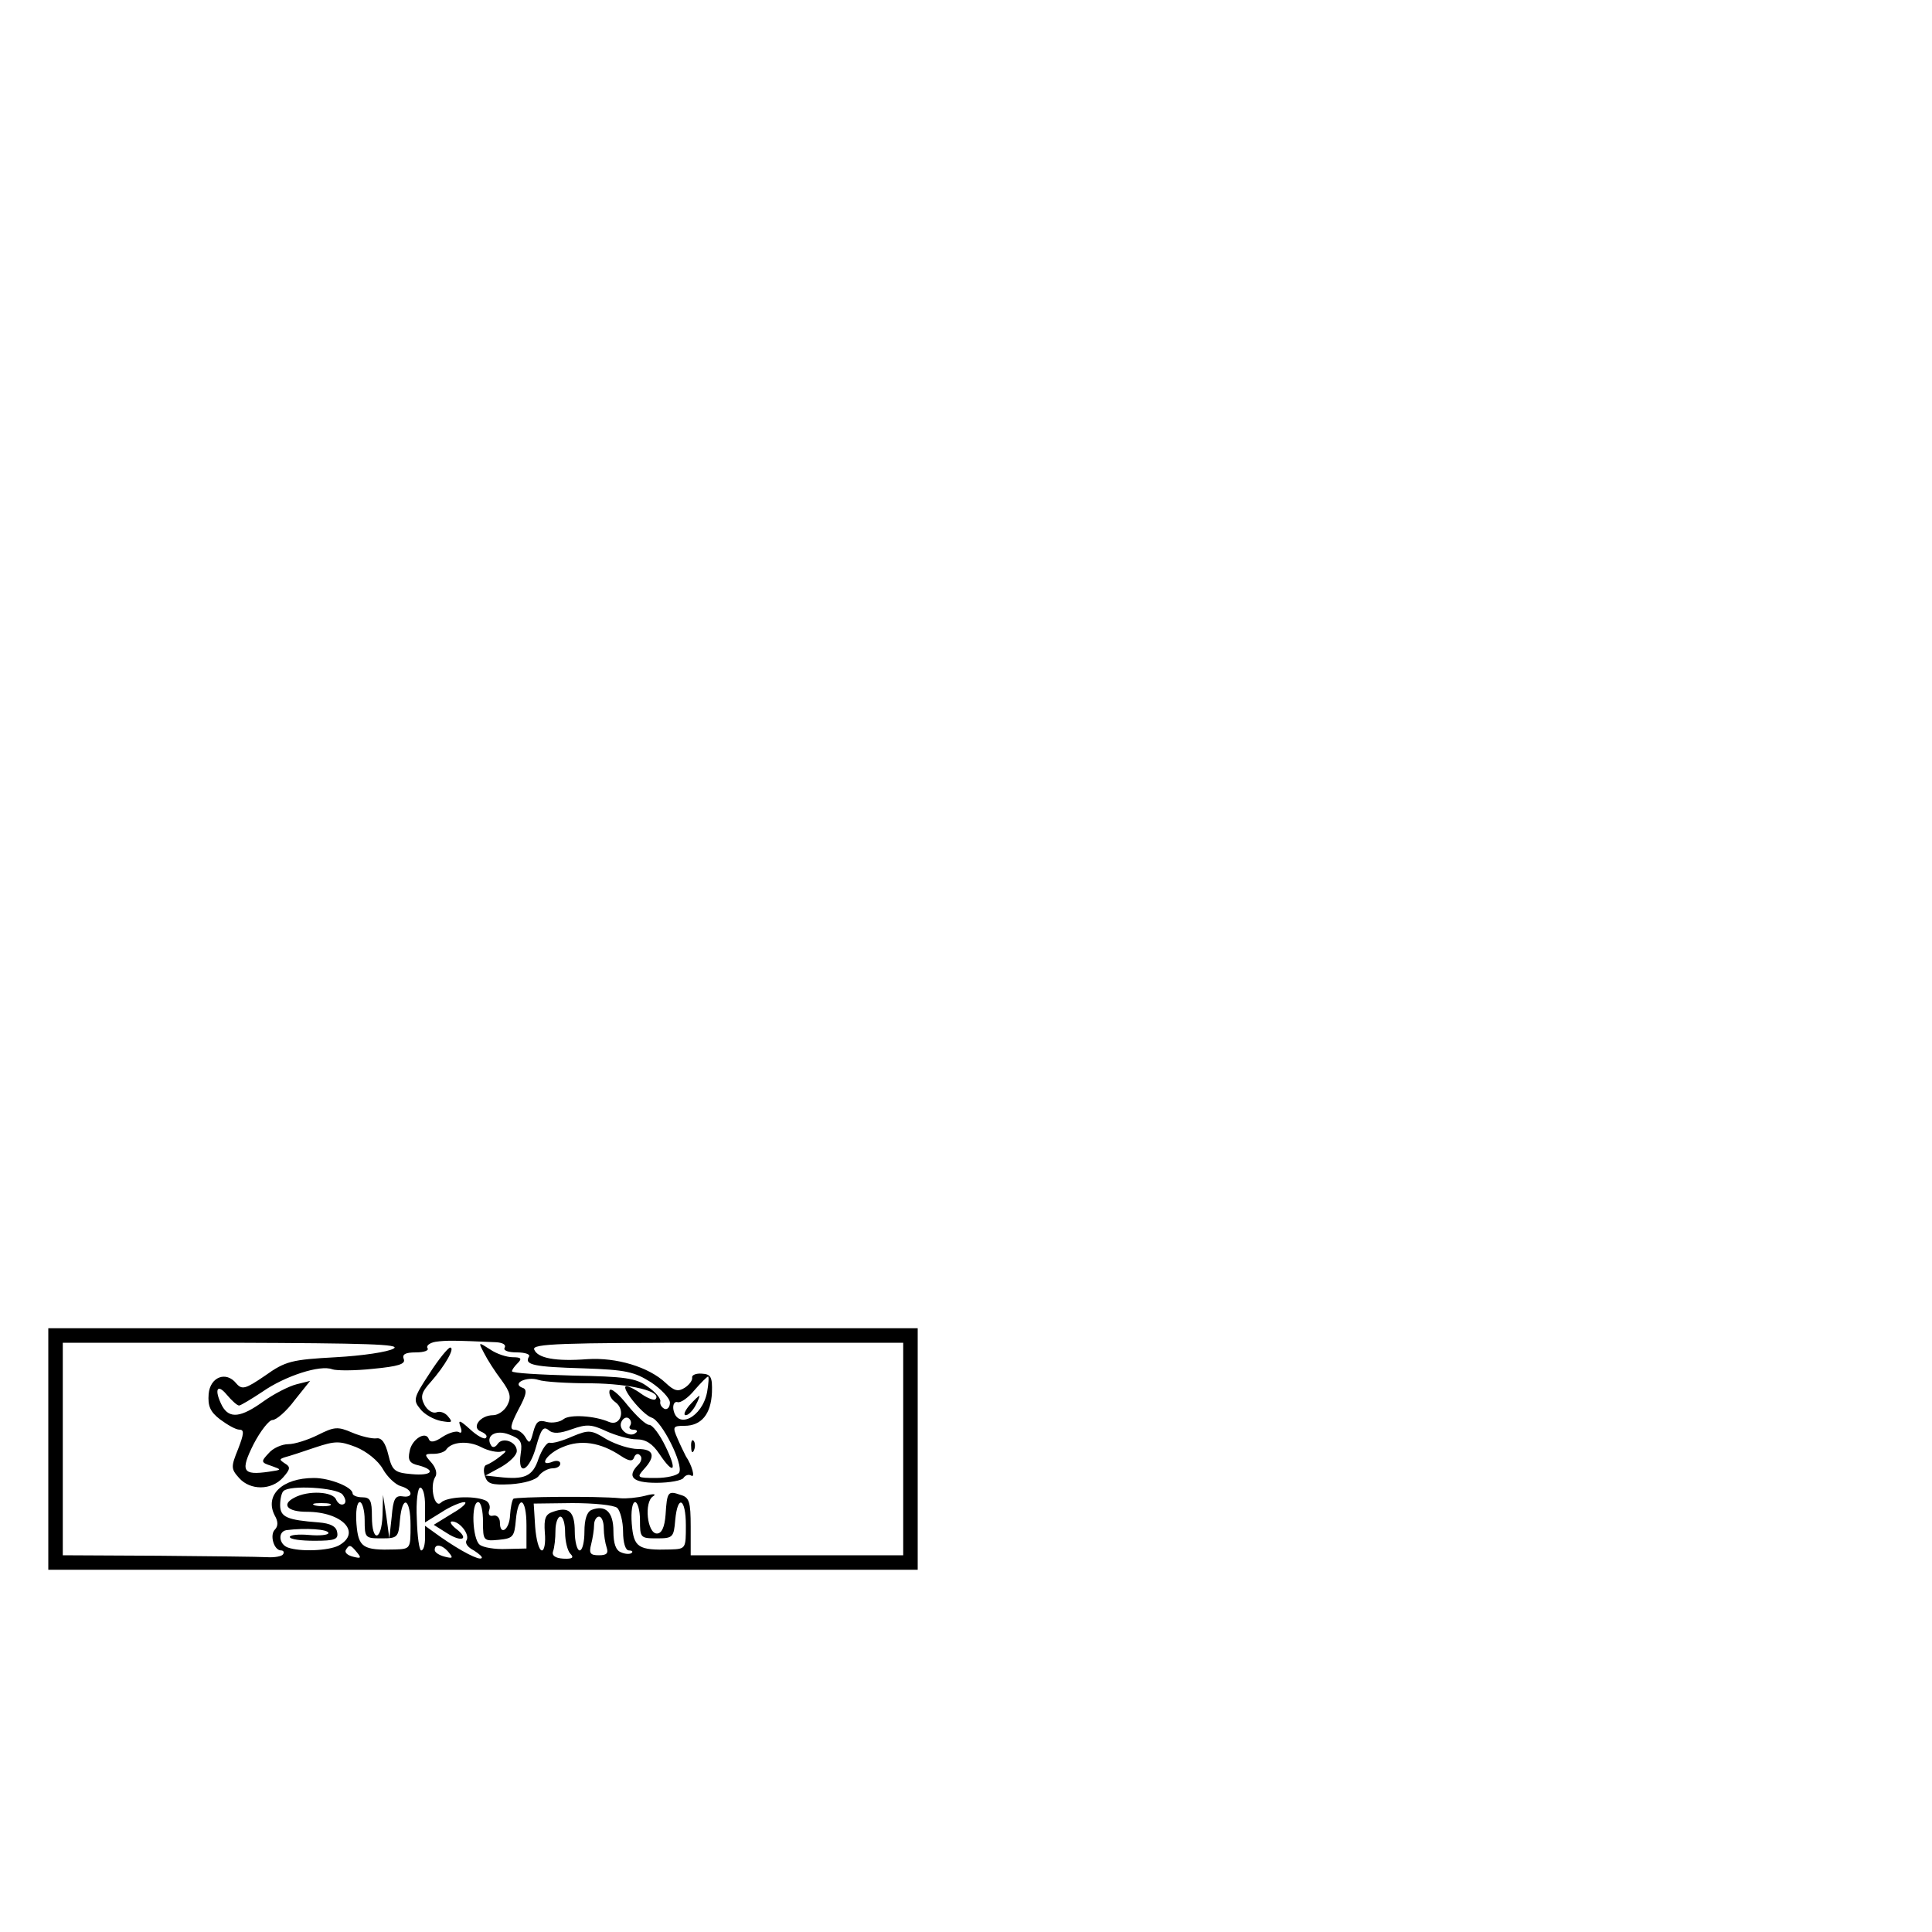
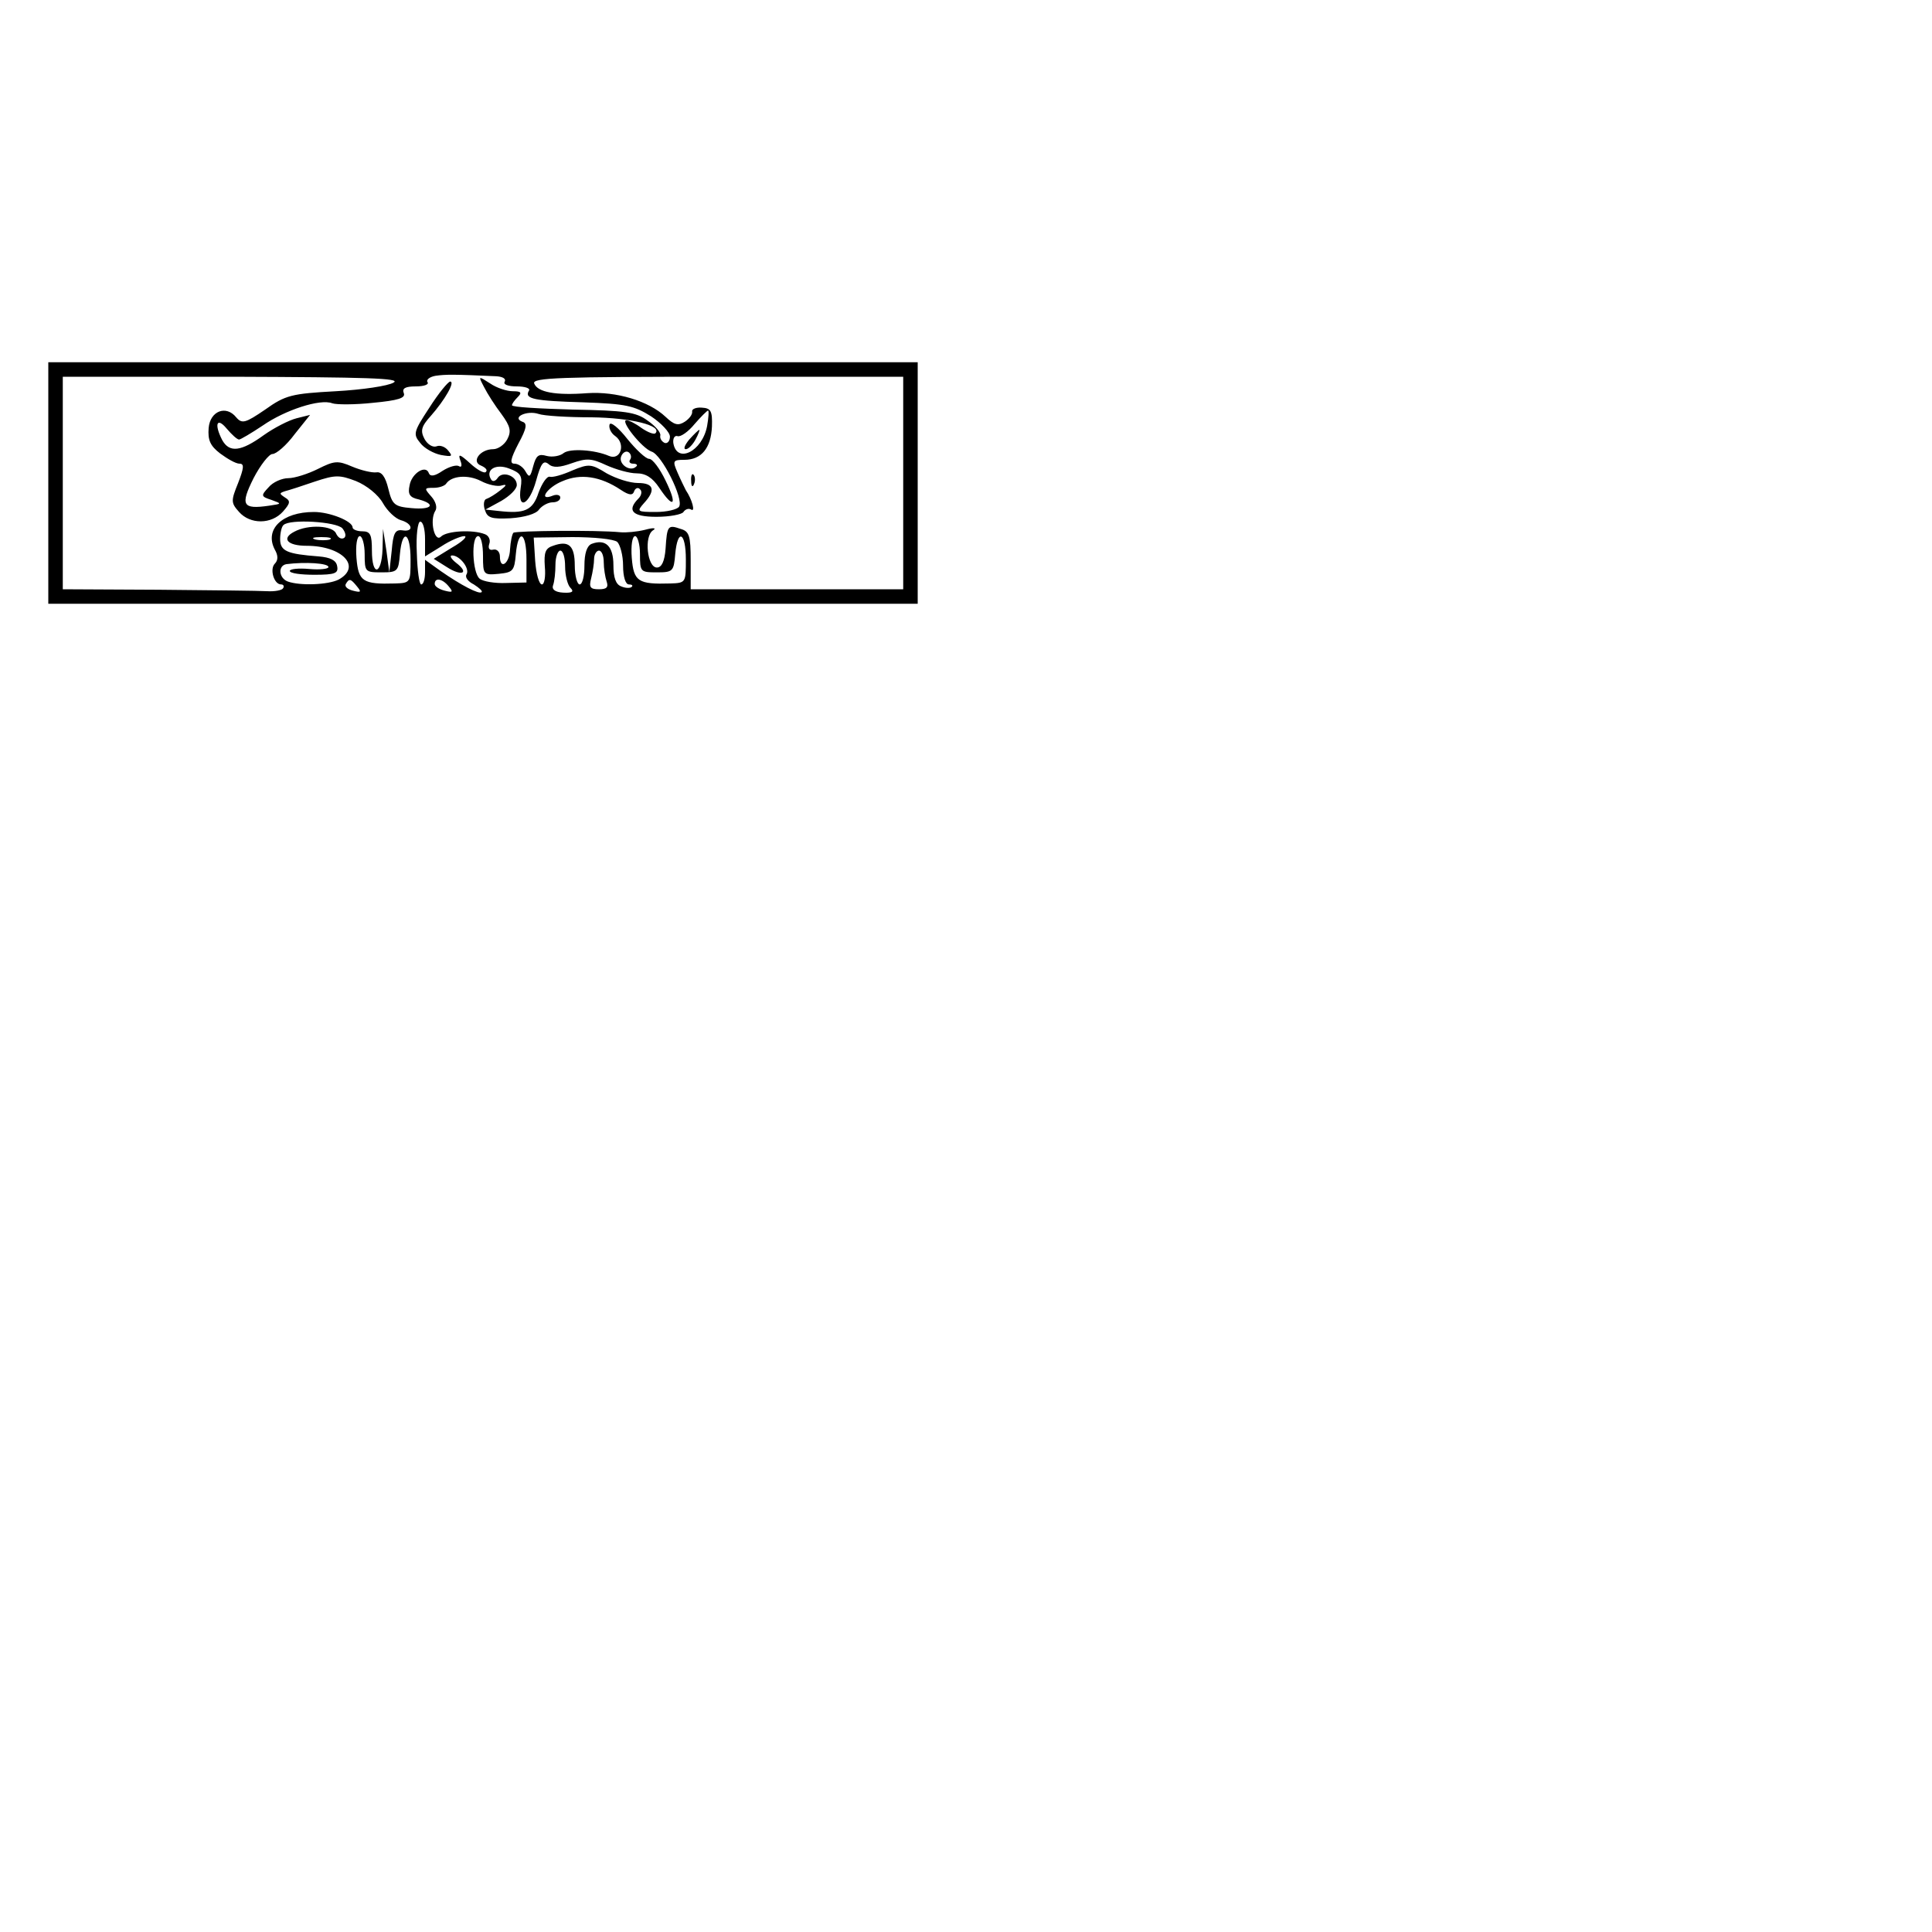
- <svg xmlns="http://www.w3.org/2000/svg" version="1.0" width="400pt" height="400pt" viewBox="0 0 400 400" preserveAspectRatio="xMidYMid meet">
-   <g transform="translate(0,400) scale(0.1,-0.1)" fill="#000000" stroke="none">
+ <svg xmlns="http://www.w3.org/2000/svg" version="1.0" width="200pt" height="200pt" viewBox="0 0 400 400" preserveAspectRatio="xMidYMid meet">
+   <g transform="translate(0,200) scale(0.1,-0.1)" fill="#000000" stroke="none">
    <path d="M100 1000 l0 -250 900 0 900 0 0 250 0 250 -900 0 -900 0 0 -250z m928 221 c13 -1 20 -5 17 -11 -4 -6 7 -10 25 -10 17 0 29 -4 25 -9 -10 -17 11 -21 113 -24 88 -3 105 -7 140 -29 21 -14 39 -33 39 -42 0 -9 -5 -15 -11 -13 -6 3 -10 9 -9 15 2 6 -10 20 -26 31 -24 18 -47 21 -155 23 -69 2 -126 5 -126 9 0 3 5 10 12 17 9 9 7 12 -10 12 -13 0 -34 7 -47 16 -25 16 -25 16 -13 -7 7 -14 23 -39 36 -56 19 -26 21 -36 12 -53 -6 -11 -19 -20 -29 -20 -27 0 -46 -26 -25 -34 9 -4 14 -9 10 -13 -3 -4 -18 4 -33 18 -21 19 -25 20 -20 6 4 -10 3 -16 -3 -12 -5 3 -20 -1 -34 -10 -16 -11 -25 -12 -28 -5 -6 19 -36 0 -40 -25 -4 -18 0 -25 19 -29 37 -10 27 -22 -15 -18 -35 3 -40 7 -48 40 -6 25 -14 36 -25 34 -9 -1 -31 4 -50 12 -30 13 -37 12 -71 -5 -20 -10 -48 -19 -61 -19 -13 0 -32 -8 -41 -19 -16 -17 -16 -19 6 -26 22 -8 22 -8 -5 -12 -55 -8 -60 1 -32 57 14 27 32 50 39 50 8 0 29 18 46 41 l32 40 -28 -7 c-16 -4 -47 -20 -68 -35 -47 -34 -71 -37 -86 -10 -17 33 -11 48 9 24 11 -13 22 -23 26 -23 3 0 25 13 49 29 46 32 119 56 144 46 9 -3 47 -3 84 1 53 5 68 10 64 20 -4 10 3 14 25 14 17 0 28 4 24 9 -3 5 5 11 17 13 21 3 38 3 126 -1z m-213 -13 c-11 -7 -65 -15 -120 -18 -91 -5 -104 -8 -146 -38 -41 -28 -48 -30 -60 -16 -21 26 -54 13 -57 -22 -2 -25 3 -37 24 -53 15 -11 32 -21 40 -21 10 0 9 -9 -3 -40 -15 -37 -15 -41 2 -60 23 -26 67 -26 91 1 15 17 16 22 4 29 -12 8 -12 9 0 13 8 2 36 11 62 20 42 14 51 14 85 1 22 -9 46 -28 56 -46 9 -16 26 -32 37 -35 25 -7 27 -25 3 -21 -15 2 -19 -6 -22 -42 l-5 -45 -6 45 -7 45 -1 -42 c-2 -54 -22 -57 -22 -3 0 33 -3 40 -20 40 -11 0 -20 4 -20 8 0 13 -47 32 -80 32 -66 0 -103 -36 -81 -78 7 -12 7 -22 0 -29 -11 -11 -2 -43 13 -43 5 0 7 -4 4 -8 -2 -4 -17 -7 -33 -6 -15 1 -117 2 -225 3 l-198 1 0 220 0 220 353 0 c275 -1 348 -3 332 -12z m1055 -208 l0 -220 -220 0 -220 0 0 59 c0 52 -3 61 -21 66 -26 9 -28 7 -31 -41 -2 -26 -8 -39 -18 -39 -20 0 -27 65 -8 77 8 5 1 6 -17 1 -16 -4 -39 -6 -50 -5 -50 5 -217 3 -222 -1 -3 -3 -6 -19 -7 -34 -1 -30 -21 -44 -21 -15 0 9 -6 16 -14 14 -8 -2 -11 3 -8 12 3 8 -1 17 -9 20 -25 10 -79 7 -91 -5 -13 -13 -24 33 -12 53 5 7 1 20 -8 30 -15 17 -15 18 5 18 11 0 23 4 26 9 11 16 45 19 72 5 15 -8 35 -12 43 -9 11 3 10 0 -3 -10 -10 -8 -23 -16 -29 -18 -5 -1 -7 -12 -3 -23 5 -16 13 -19 53 -17 29 2 53 9 59 18 6 8 19 15 28 15 9 0 16 4 16 10 0 5 -7 7 -15 4 -32 -13 -13 17 20 30 37 16 78 10 120 -18 18 -12 25 -12 28 -3 2 6 8 9 12 4 5 -4 3 -13 -3 -19 -25 -25 -13 -38 37 -38 28 0 53 5 56 10 4 6 11 8 16 5 9 -6 2 21 -11 40 -3 6 -11 22 -17 36 -11 25 -10 27 14 27 35 0 55 24 57 69 1 32 -2 38 -21 39 -12 1 -21 -3 -20 -8 1 -6 -6 -15 -15 -21 -14 -9 -22 -7 -40 10 -35 33 -102 53 -162 49 -66 -5 -103 2 -110 20 -5 12 54 14 379 14 l385 0 0 -220z m-645 136 c81 -1 147 -17 132 -33 -3 -3 -16 2 -29 11 -12 9 -26 16 -31 16 -14 0 32 -58 52 -65 21 -6 67 -98 57 -114 -4 -6 -26 -11 -48 -11 -39 0 -40 1 -25 18 25 27 21 42 -12 42 -17 0 -45 9 -65 20 -32 20 -37 20 -71 6 -20 -9 -41 -15 -47 -13 -6 1 -16 -14 -23 -33 -12 -37 -29 -44 -82 -38 l-28 3 33 18 c17 10 32 24 32 33 0 19 -30 30 -40 14 -4 -6 -10 -8 -13 -3 -13 20 9 34 37 23 24 -9 28 -15 24 -40 -7 -48 18 -36 32 15 10 36 15 43 26 34 9 -8 23 -7 48 2 31 11 41 10 71 -4 20 -9 48 -17 63 -17 19 0 33 -9 47 -30 30 -45 38 -36 13 15 -12 25 -27 45 -34 45 -7 0 -27 19 -45 41 -18 23 -35 37 -37 30 -2 -7 3 -18 12 -24 22 -16 11 -51 -13 -41 -30 13 -81 16 -94 6 -7 -6 -23 -9 -35 -6 -17 5 -22 1 -28 -21 -6 -23 -8 -25 -16 -11 -5 9 -15 16 -23 16 -10 0 -8 10 8 41 18 33 19 43 8 46 -22 9 10 24 34 16 11 -4 61 -7 110 -7z m239 -18 c-10 -53 -63 -79 -70 -35 -1 10 3 16 9 14 6 -2 22 9 35 25 13 15 26 28 28 28 2 0 1 -15 -2 -32z m-159 -69 c-4 -5 -1 -9 6 -9 7 0 10 -3 6 -6 -12 -12 -37 5 -31 21 3 8 10 12 15 9 5 -3 7 -10 4 -15z m-596 -143 c7 -9 8 -17 3 -20 -6 -3 -12 1 -16 9 -6 17 -58 20 -87 4 -27 -14 -14 -29 26 -29 73 0 115 -43 66 -70 -22 -11 -80 -13 -105 -4 -19 7 -21 33 -3 36 39 5 87 2 87 -6 0 -4 -18 -6 -40 -4 -22 2 -40 0 -40 -4 0 -5 23 -8 51 -8 43 0 50 3 47 18 -2 12 -14 18 -38 20 -66 5 -80 11 -80 36 0 12 3 26 7 29 13 13 110 7 122 -7z m171 -22 l0 -36 34 21 c18 12 40 21 47 21 8 0 -3 -11 -24 -23 l-39 -24 27 -17 c31 -20 48 -13 19 9 -10 8 -14 15 -8 15 16 0 37 -27 30 -39 -4 -6 3 -15 15 -21 11 -7 19 -14 16 -16 -5 -5 -42 14 -85 44 l-32 23 0 -25 c0 -14 -3 -26 -8 -26 -4 0 -8 29 -9 65 -2 37 2 65 7 65 6 0 10 -16 10 -36z m-197 -1 c-7 -2 -21 -2 -30 0 -10 3 -4 5 12 5 17 0 24 -2 18 -5z m72 -30 c0 -37 1 -38 35 -38 33 0 35 2 38 38 5 54 22 45 22 -11 0 -48 0 -49 -32 -50 -67 -2 -76 4 -80 53 -2 26 1 45 7 45 5 0 10 -17 10 -37z m245 -4 c0 -39 1 -40 33 -37 29 3 32 6 35 41 5 54 22 46 22 -11 l0 -48 -42 -1 c-23 -1 -48 3 -55 9 -15 12 -18 88 -3 88 6 0 10 -18 10 -41z m278 29 c6 -6 12 -28 12 -49 0 -23 5 -39 12 -39 6 0 9 -2 6 -5 -3 -3 -13 -3 -22 1 -11 4 -16 18 -16 44 0 39 -16 55 -45 44 -10 -4 -15 -20 -15 -45 0 -21 -4 -39 -10 -39 -5 0 -10 18 -10 39 0 41 -12 53 -45 41 -16 -5 -19 -14 -17 -43 2 -21 -1 -37 -6 -37 -6 0 -12 22 -14 49 l-3 48 80 1 c44 0 86 -4 93 -10z m47 -25 c0 -37 1 -38 35 -38 33 0 35 2 38 38 5 54 22 45 22 -11 0 -48 0 -49 -32 -50 -67 -2 -76 4 -80 53 -2 26 1 45 7 45 5 0 10 -17 10 -37z m-155 -26 c0 -18 5 -38 11 -44 8 -8 4 -11 -15 -10 -17 1 -24 7 -21 15 3 8 5 27 5 43 0 16 5 29 10 29 6 0 10 -15 10 -33z m80 9 c0 -13 3 -31 6 -40 4 -12 0 -16 -16 -16 -18 0 -21 4 -16 23 3 12 6 30 6 40 0 9 5 17 10 17 6 0 10 -11 10 -24z m-511 -50 c10 -12 8 -13 -8 -9 -12 3 -18 9 -15 14 7 12 10 11 23 -5z m190 0 c10 -12 8 -13 -8 -9 -12 3 -21 9 -21 14 0 14 16 11 29 -5z" />
    <path d="M889 1156 c-33 -50 -34 -55 -19 -73 8 -11 28 -22 43 -25 23 -4 25 -3 15 9 -6 8 -17 12 -24 9 -8 -3 -19 4 -25 15 -9 17 -7 26 13 48 29 33 51 71 40 71 -4 0 -24 -24 -43 -54z" />
    <path d="M1431 1004 c0 -11 3 -14 6 -6 3 7 2 16 -1 19 -3 4 -6 -2 -5 -13z" />
    <path d="M1427 1090 c-9 -11 -13 -20 -7 -20 5 0 14 9 20 20 6 11 9 20 8 20 -2 0 -11 -9 -21 -20z" />
  </g>
</svg>
